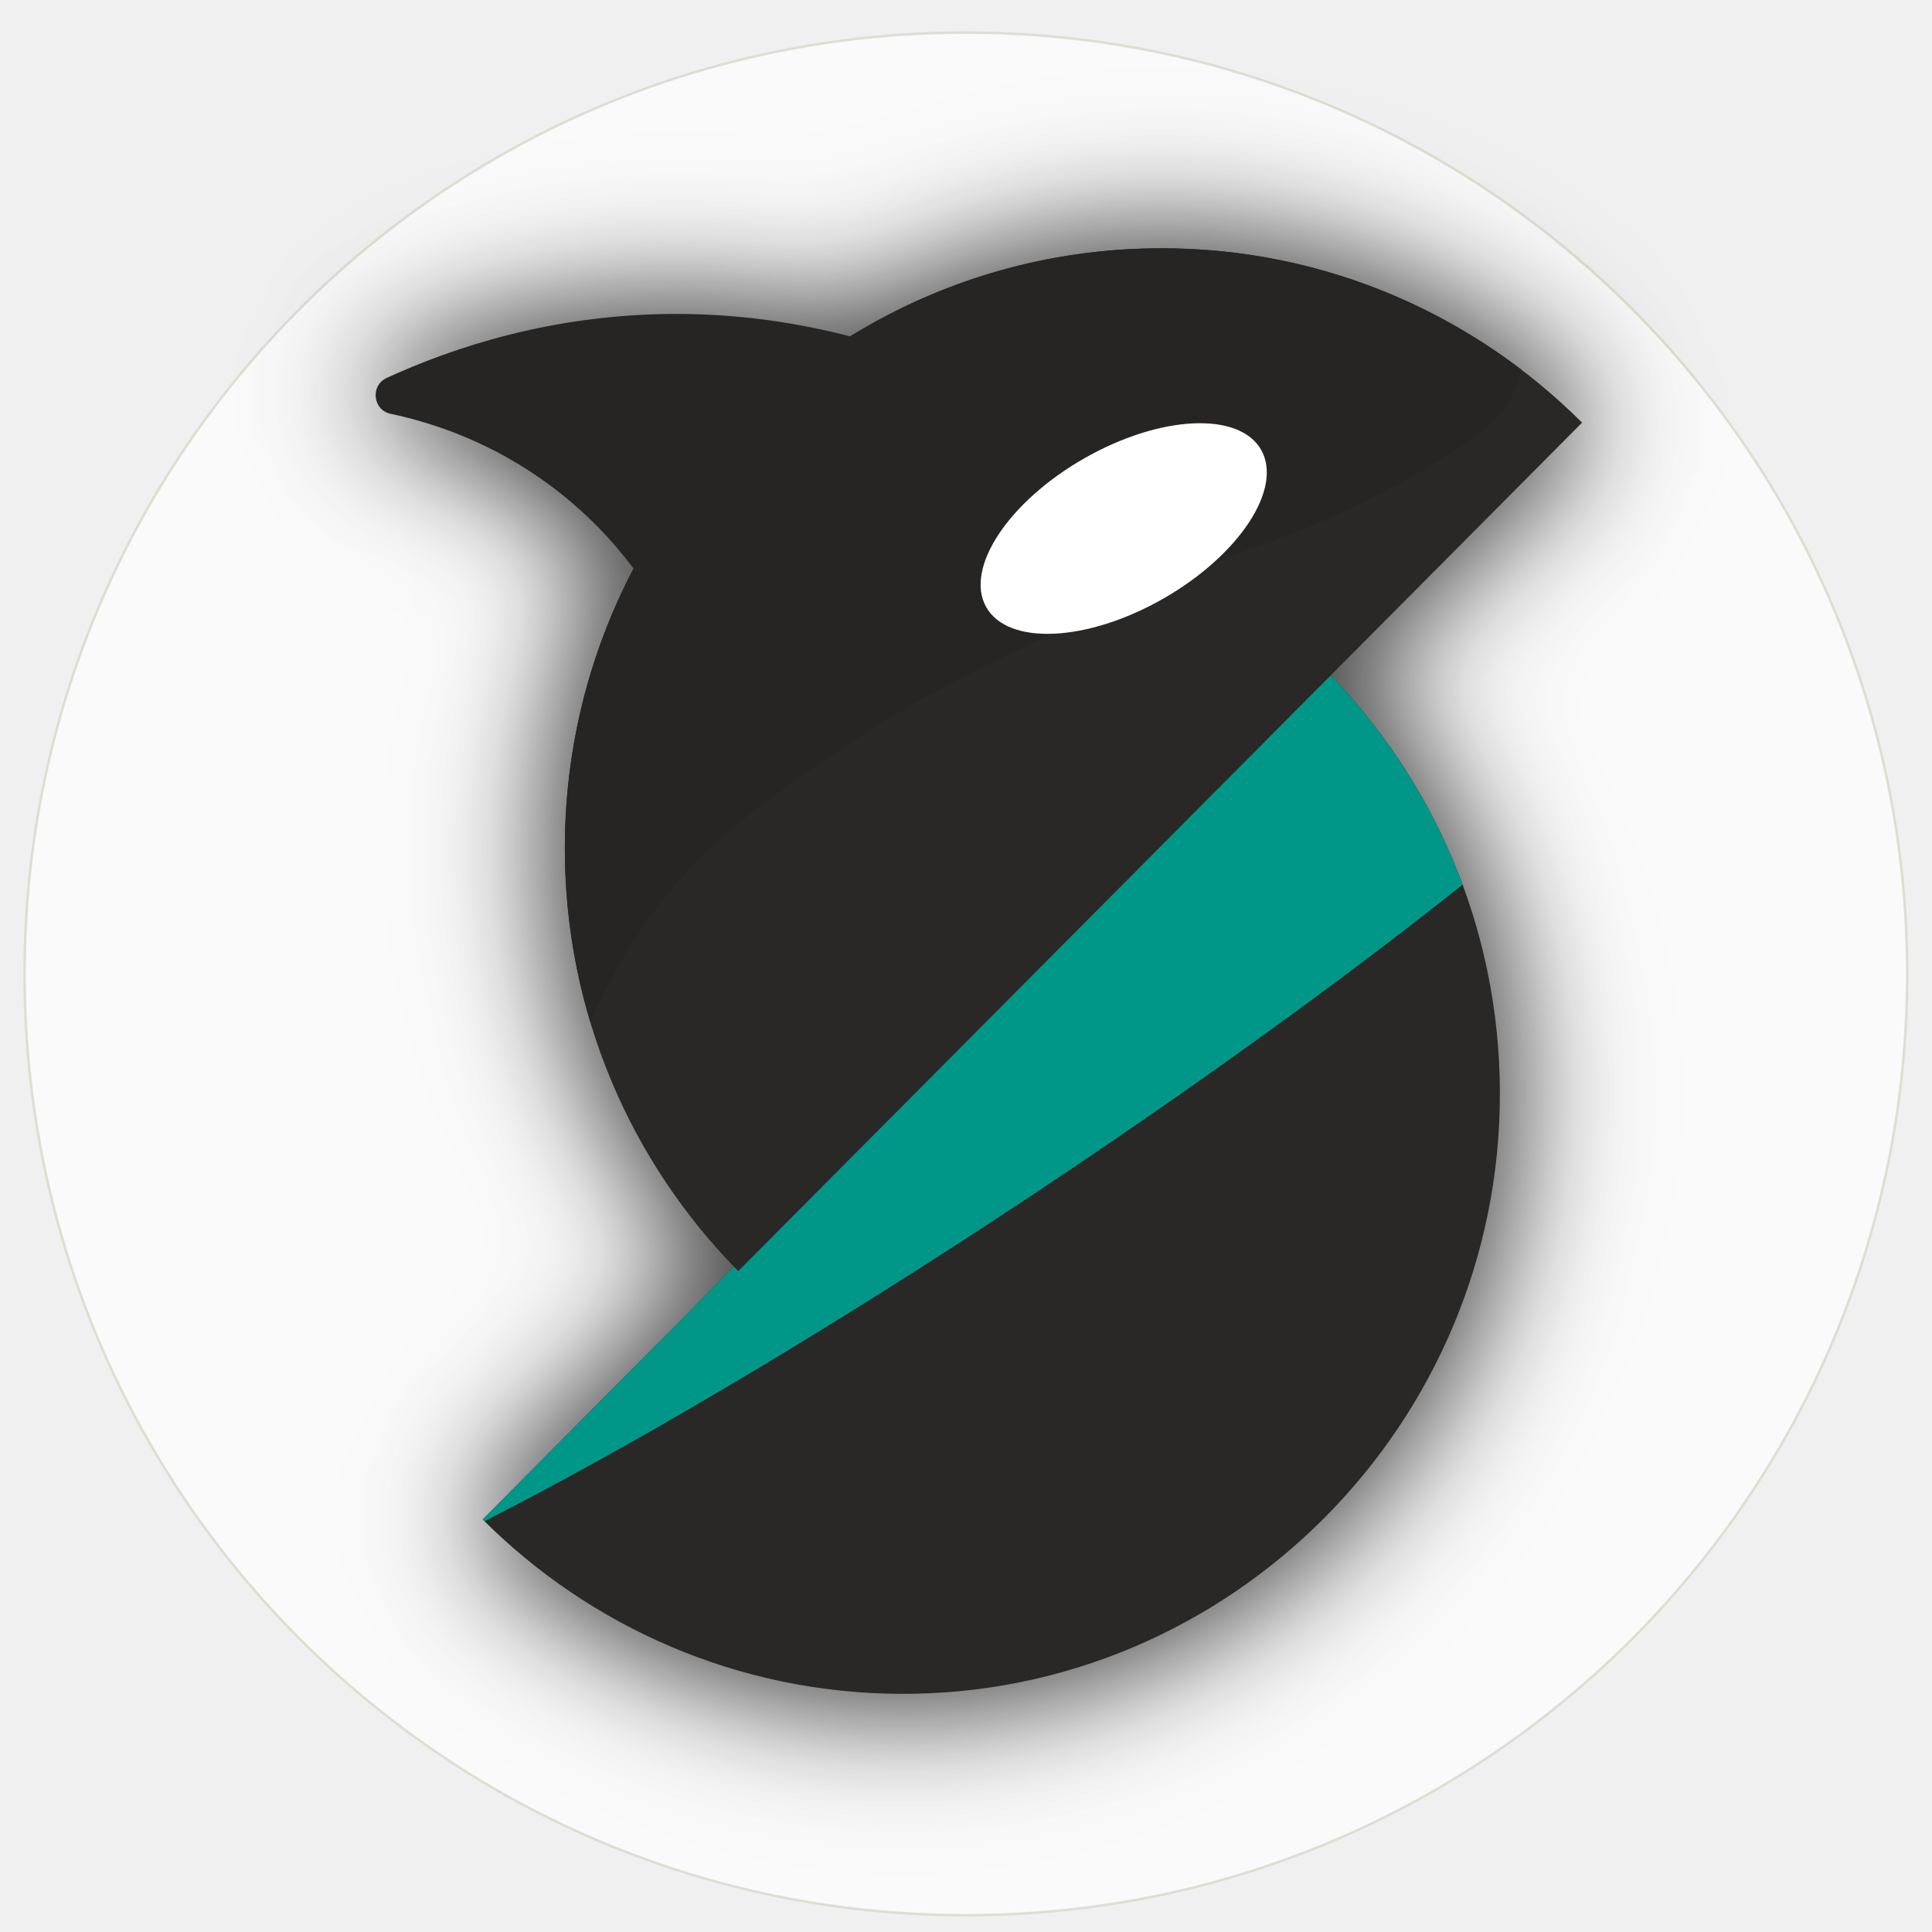
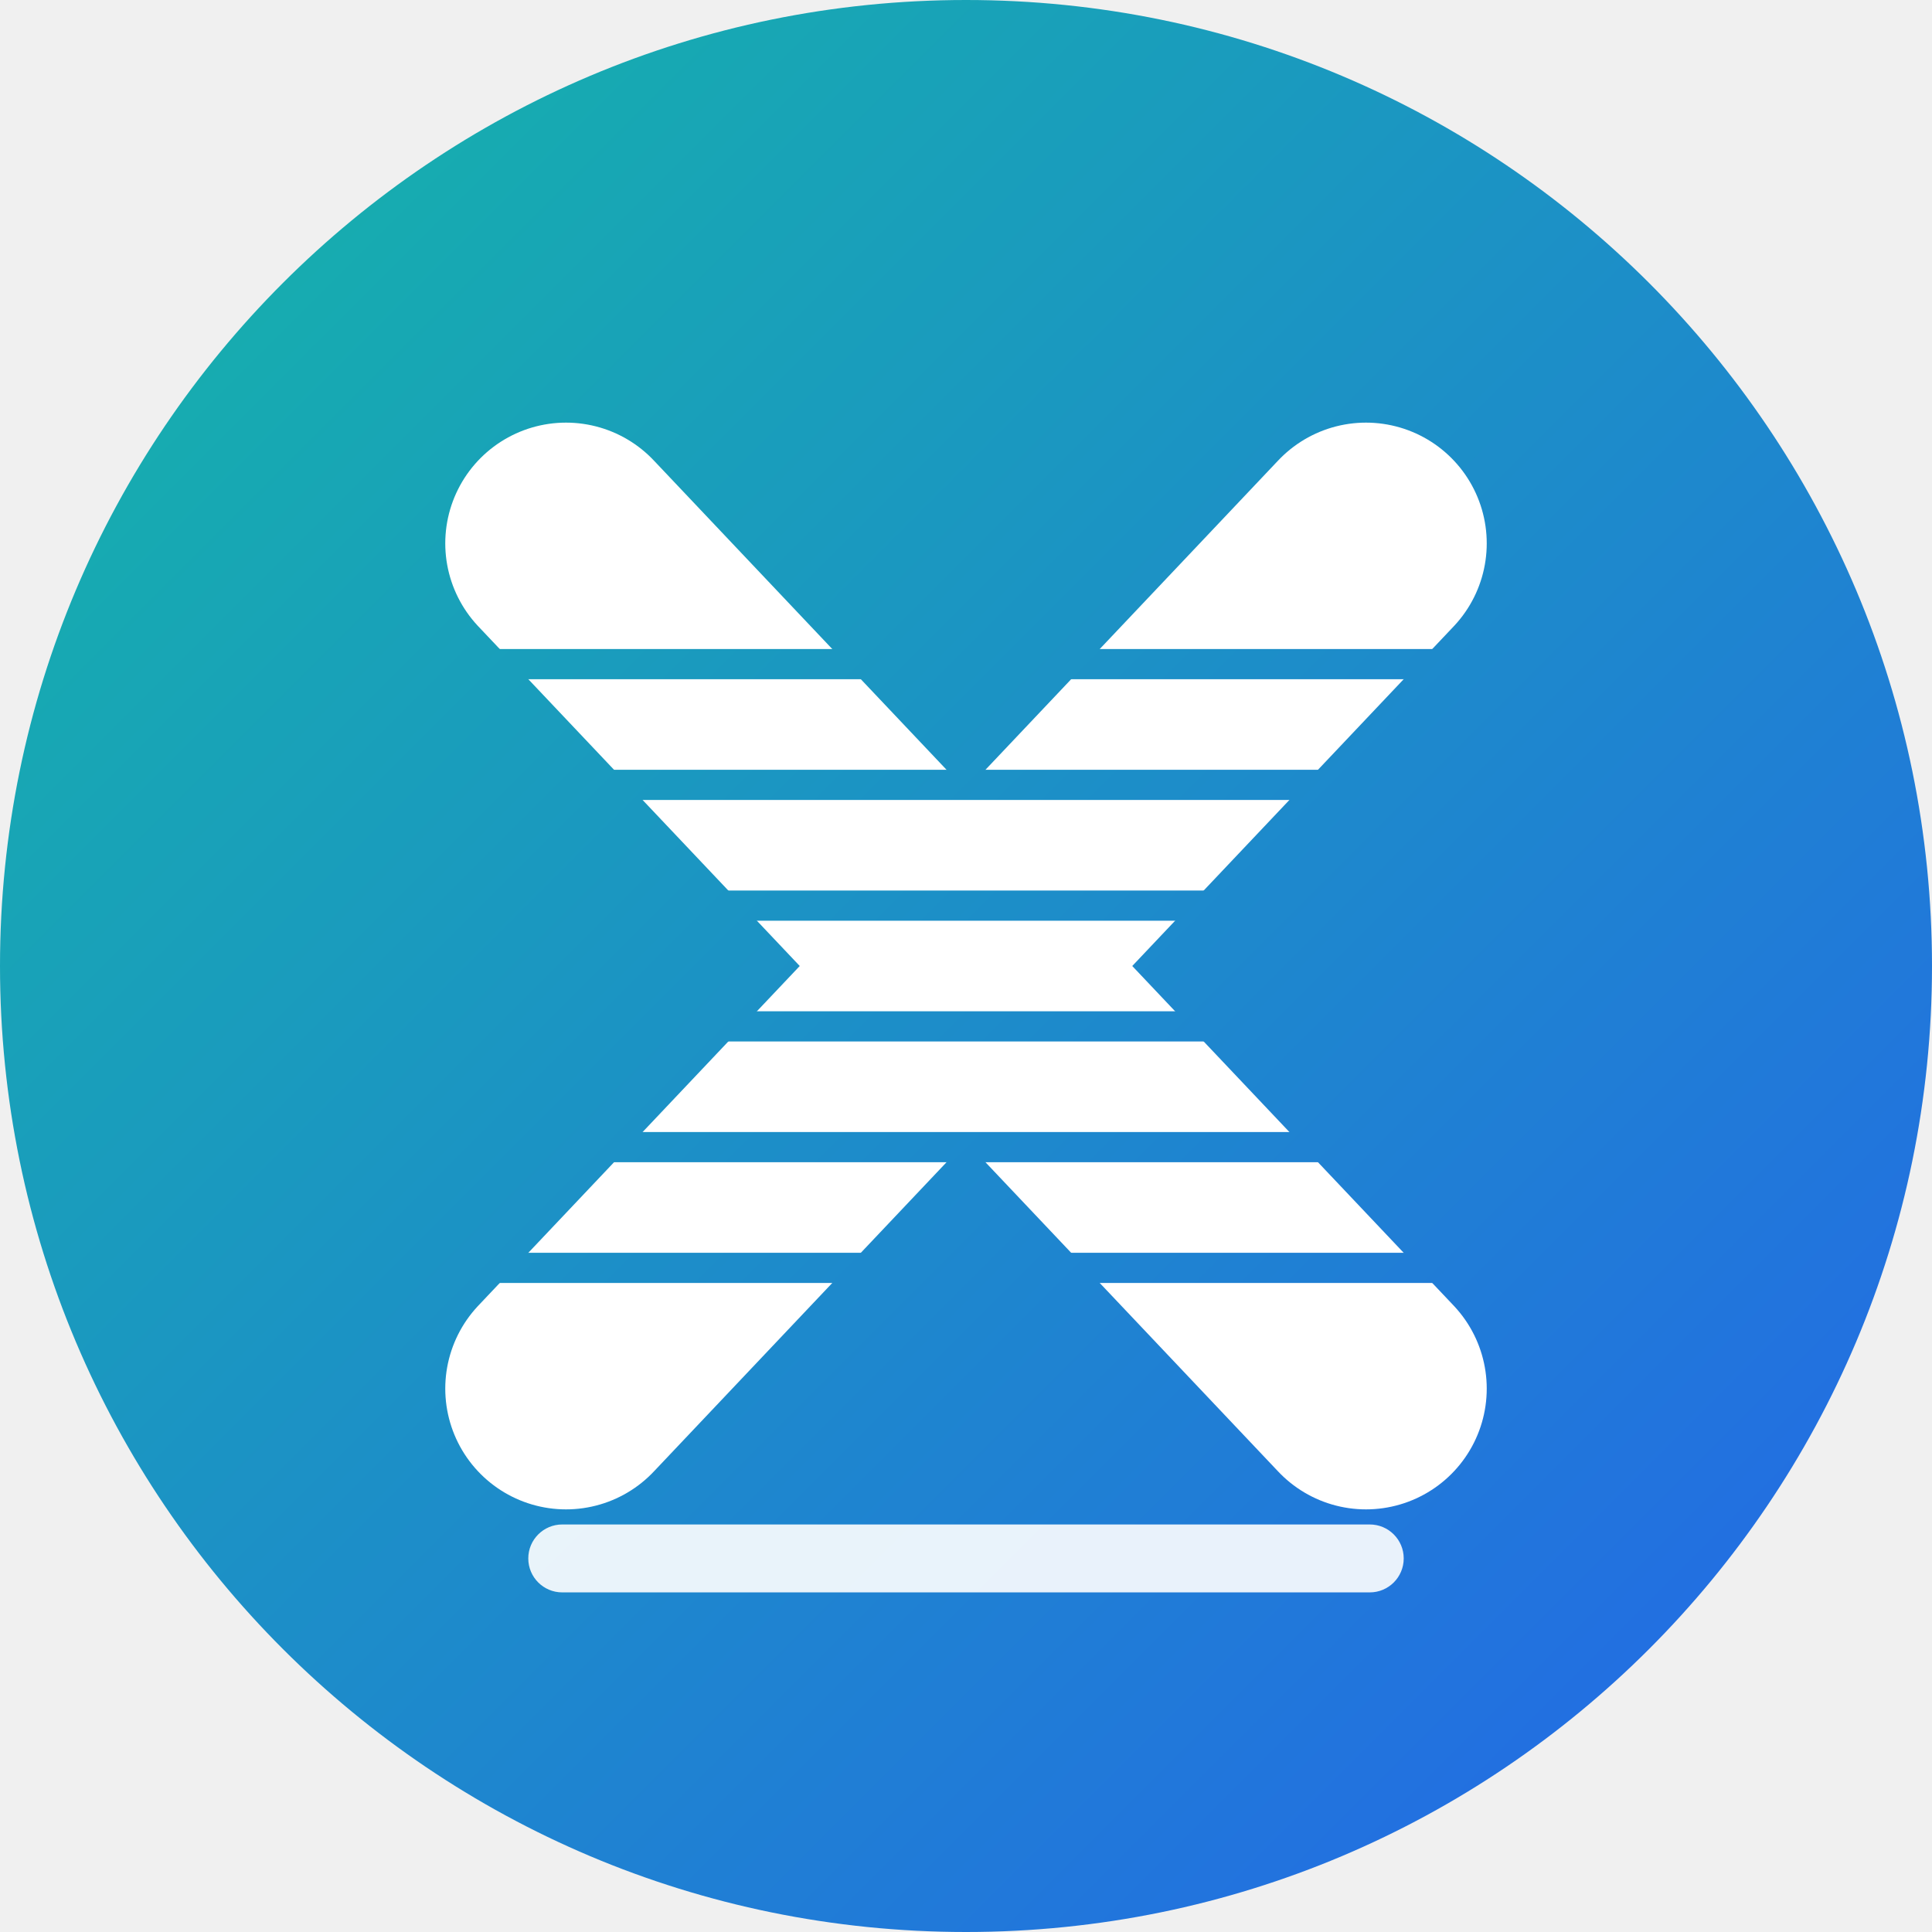
- <svg xmlns="http://www.w3.org/2000/svg" xmlns:xlink="http://www.w3.org/1999/xlink" version="1.1" id="svg2" width="1024" height="1024" viewBox="0 0 1280 1280">
-   <defs id="defs6">
-     <linearGradient id="linearGradient4731">
-       <stop style="stop-color:#000000;stop-opacity:1;" offset="0" id="stop4727" />
-       <stop style="stop-color:#000000;stop-opacity:0;" offset="1" id="stop4729" />
+ <svg xmlns="http://www.w3.org/2000/svg" width="1024" height="1024" viewBox="0 0 1024 1024">
+   <defs>
+     <linearGradient id="g" x1="0" y1="0" x2="1024" y2="1024" gradientUnits="userSpaceOnUse">
+       <stop offset="0" stop-color="#14B8A6" />
+       <stop offset="1" stop-color="#2563EB" />
    </linearGradient>
-     <linearGradient id="linearGradient3247">
-       <stop style="stop-color:#9c1a1a;stop-opacity:1;" offset="0" id="stop3245" />
-     </linearGradient>
-     <linearGradient id="linearGradient3241">
-       <stop style="stop-color:#f9f9f9;stop-opacity:0.7;" offset="0" id="stop3239" />
-     </linearGradient>
-     <clipPath clipPathUnits="userSpaceOnUse" id="clipPath16">
-       <path d="M 0,792 H 612 V 0 H 0 Z" id="path14" />
-     </clipPath>
-     <radialGradient xlink:href="#linearGradient4731" id="radialGradient4733" cx="306.272" cy="387.852" fx="306.272" fy="387.852" r="299.729" gradientTransform="matrix(1,0,0,1.198245,0,-76.88981)" gradientUnits="userSpaceOnUse" />
-     <filter style="color-interpolation-filters:sRGB;" id="filter5943" x="-0.241" y="-0.197" width="1.483" height="1.394">
-       <feFlood flood-opacity="0.498" flood-color="rgb(0,0,0)" result="flood" id="feFlood5933" />
-       <feComposite in="flood" in2="SourceGraphic" operator="in" result="composite1" id="feComposite5935" />
-       <feGaussianBlur in="composite1" stdDeviation="30.53" result="blur" id="feGaussianBlur5937" />
-       <feOffset dx="0" dy="0" result="offset" id="feOffset5939" />
-       <feComposite in="SourceGraphic" in2="offset" operator="over" result="fbSourceGraphic" id="feComposite5941" />
-       <feColorMatrix result="fbSourceGraphicAlpha" in="fbSourceGraphic" values="0 0 0 -1 0 0 0 0 -1 0 0 0 0 -1 0 0 0 0 1 0" id="feColorMatrix5945" />
-       <feFlood id="feFlood5947" flood-opacity="0.498" flood-color="rgb(0,0,0)" result="flood" in="fbSourceGraphic" />
-       <feComposite in2="fbSourceGraphic" id="feComposite5949" in="flood" operator="in" result="composite1" />
-       <feGaussianBlur id="feGaussianBlur5951" in="composite1" stdDeviation="30.53" result="blur" />
-       <feOffset id="feOffset5953" dx="0" dy="0" result="offset" />
-       <feComposite in2="offset" id="feComposite5955" in="fbSourceGraphic" operator="over" result="composite2" />
-     </filter>
  </defs>
-   <g id="layer1" transform="matrix(0.9989575,0,0,0.9979921,-0.933722,0.06231743)" style="display:inline;fill:none">
-     <ellipse style="fill:#fafafa;fill-opacity:1;fill-rule:evenodd;stroke:#d7d4c3;stroke-width:1.657;stroke-opacity:0.718" id="path713" cx="641.534" cy="646.471" rx="624.273" ry="624.877" />
-   </g>
-   <g id="g8" transform="matrix(1.333333,0,0,-1.333333,0,1056)" style="display:inline">
-     <g id="g10" transform="translate(180.1153,-78.36576)" style="filter:url(#filter5943)">
-       <g id="g3273" transform="translate(-7.954949,-26.51651)" style="display:inline;opacity:0.285;mix-blend-mode:overlay;fill-opacity:1;fill:url(#radialGradient4733)">
-         <g id="g3271" clip-path="url(#clipPath16)" style="fill-opacity:1;fill:url(#radialGradient4733)">
-           <g id="g3253" transform="translate(59.7287,115.3517)" style="fill-opacity:1;fill:url(#radialGradient4733)">
-             <path d="m 0,0 c 53.332,-53.285 126.698,-86.317 207.744,-86.646 164.049,-0.664 298.355,134.38 297.699,299.337 -0.324,81.496 -33.176,155.271 -86.17,208.899 z" style="fill:url(#radialGradient4733);fill-opacity:1;fill-rule:nonzero;stroke:none" id="path3251" />
-           </g>
-           <g id="g3257" transform="translate(479.0017,536.9419)" style="fill-opacity:1;fill:url(#radialGradient4733)">
-             <path d="m 0,0 -419.273,-421.59 c 0.298,-0.298 0.606,-0.587 0.906,-0.884 146.894,74.925 348.023,206.579 486.003,316.297 C 52.756,-65.97 29.506,-29.859 0,0" style="fill:url(#radialGradient4733);fill-opacity:1;fill-rule:nonzero;stroke:none" id="path3255" />
-           </g>
-           <g id="g3261" transform="translate(397.0372,747)" style="fill-opacity:1;fill:url(#radialGradient4733)">
-             <path d="m 0,0 c -163.742,0 -296.482,-133.473 -296.482,-298.121 0,-81.979 32.915,-156.223 86.172,-210.117 l 419.273,421.59 C 155.364,-33.096 81.529,0 0,0" style="fill:url(#radialGradient4733);fill-opacity:1;fill-rule:nonzero;stroke:none" id="path3259" />
-           </g>
-           <g id="g3265" transform="translate(397.0372,747)" style="fill-opacity:1;fill:url(#radialGradient4733)">
-             <path d="m 0,0 c -56.714,0 -109.702,-16.022 -154.751,-43.796 -24.127,6.312 -54.061,11.37 -88.437,11.157 -59.938,-0.372 -108.713,-16.603 -141.822,-31.784 -8.218,-3.768 -6.898,-15.967 1.941,-17.829 21.801,-4.593 50.498,-14.324 78.883,-35.28 17.931,-13.238 31.574,-27.883 41.856,-41.597 -21.794,-41.504 -34.152,-88.793 -34.152,-138.992 0,-29.952 4.412,-58.865 12.586,-86.137 12.54,27.79 25.699,46.391 29.916,52.184 27.229,37.41 56.015,56.883 98.542,85.651 31.328,21.193 74.856,46.047 199.916,97.449 0,0 39.121,11.017 91.587,42.212 20.912,12.433 36.823,24.17 41.863,42.526 0.355,1.293 0.677,2.57 0.973,3.83 C 129.175,-22.506 67.208,0 0,0" style="fill:url(#radialGradient4733);fill-opacity:1;fill-rule:nonzero;stroke:none" id="path3263" />
-           </g>
-           <g id="g3269" transform="translate(446.5563,646.8041)" style="fill-opacity:1;fill:url(#radialGradient4733)">
-             <path d="m 0,0 c 10.875,-19.229 -10.891,-52.305 -48.616,-73.879 -37.725,-21.573 -77.124,-23.474 -88,-4.245 -10.875,19.229 10.891,52.305 48.617,73.879 C -50.274,17.328 -10.875,19.229 0,0" style="fill:url(#radialGradient4733);fill-opacity:1;fill-rule:nonzero;stroke:none" id="path3267" />
-           </g>
-         </g>
-       </g>
-       <g id="g12" clip-path="url(#clipPath16)">
-         <g id="g18" transform="translate(59.7287,115.3517)">
-           <path d="m 0,0 c 53.332,-53.285 126.698,-86.317 207.744,-86.646 164.049,-0.664 298.355,134.38 297.699,299.337 -0.324,81.496 -33.176,155.271 -86.17,208.899 z" style="fill:#292826;fill-opacity:1;fill-rule:nonzero;stroke:none" id="path20" />
-         </g>
-         <g id="g22" transform="translate(479.0017,536.9419)">
-           <path d="m 0,0 -419.273,-421.59 c 0.298,-0.298 0.606,-0.587 0.906,-0.884 146.894,74.925 348.023,206.579 486.003,316.297 C 52.756,-65.97 29.506,-29.859 0,0" style="fill:#009789;fill-opacity:1;fill-rule:nonzero;stroke:none" id="path24" />
-         </g>
-         <g id="g26" transform="translate(397.0372,747)">
-           <path d="m 0,0 c -163.742,0 -296.482,-133.473 -296.482,-298.121 0,-81.979 32.915,-156.223 86.172,-210.117 l 419.273,421.59 C 155.364,-33.096 81.529,0 0,0" style="fill:#292826;fill-opacity:1;fill-rule:nonzero;stroke:none" id="path28" />
-         </g>
-         <g id="g30" transform="translate(397.0372,747)">
-           <path d="m 0,0 c -56.714,0 -109.702,-16.022 -154.751,-43.796 -24.127,6.312 -54.061,11.37 -88.437,11.157 -59.938,-0.372 -108.713,-16.603 -141.822,-31.784 -8.218,-3.768 -6.898,-15.967 1.941,-17.829 21.801,-4.593 50.498,-14.324 78.883,-35.28 17.931,-13.238 31.574,-27.883 41.856,-41.597 -21.794,-41.504 -34.152,-88.793 -34.152,-138.992 0,-29.952 4.412,-58.865 12.586,-86.137 12.54,27.79 25.699,46.391 29.916,52.184 27.229,37.41 56.015,56.883 98.542,85.651 31.328,21.193 74.856,46.047 199.916,97.449 0,0 39.121,11.017 91.587,42.212 20.912,12.433 36.823,24.17 41.863,42.526 0.355,1.293 0.677,2.57 0.973,3.83 C 129.175,-22.506 67.208,0 0,0" style="fill:#262523;fill-opacity:1;fill-rule:nonzero;stroke:none" id="path32" />
-         </g>
-         <g id="g34" transform="translate(446.5563,646.8041)">
-           <path d="m 0,0 c 10.875,-19.229 -10.891,-52.305 -48.616,-73.879 -37.725,-21.573 -77.124,-23.474 -88,-4.245 -10.875,19.229 10.891,52.305 48.617,73.879 C -50.274,17.328 -10.875,19.229 0,0" style="fill:#ffffff;fill-opacity:1;fill-rule:nonzero;stroke:none" id="path36" />
-         </g>
-       </g>
-     </g>
-   </g>
+   <circle cx="512" cy="512" r="512" fill="url(#g)" />
+   <path d="M300 288 L724 736 M724 288 L300 736" stroke="#FFFFFF" stroke-width="128" stroke-linecap="round" fill="none" />
+   <path d="M200 352 L824 352" stroke="url(#g)" stroke-width="16" fill="none" />
+   <path d="M200 416 L824 416" stroke="url(#g)" stroke-width="16" fill="none" />
+   <path d="M200 480 L824 480" stroke="url(#g)" stroke-width="16" fill="none" />
+   <path d="M200 544 L824 544" stroke="url(#g)" stroke-width="16" fill="none" />
+   <path d="M200 608 L824 608" stroke="url(#g)" stroke-width="16" fill="none" />
+   <path d="M200 672 L824 672" stroke="url(#g)" stroke-width="16" fill="none" />
+   <rect x="280" y="808" width="464" height="36" rx="18" ry="18" fill="#FFFFFF" fill-opacity="0.9" />
</svg>
